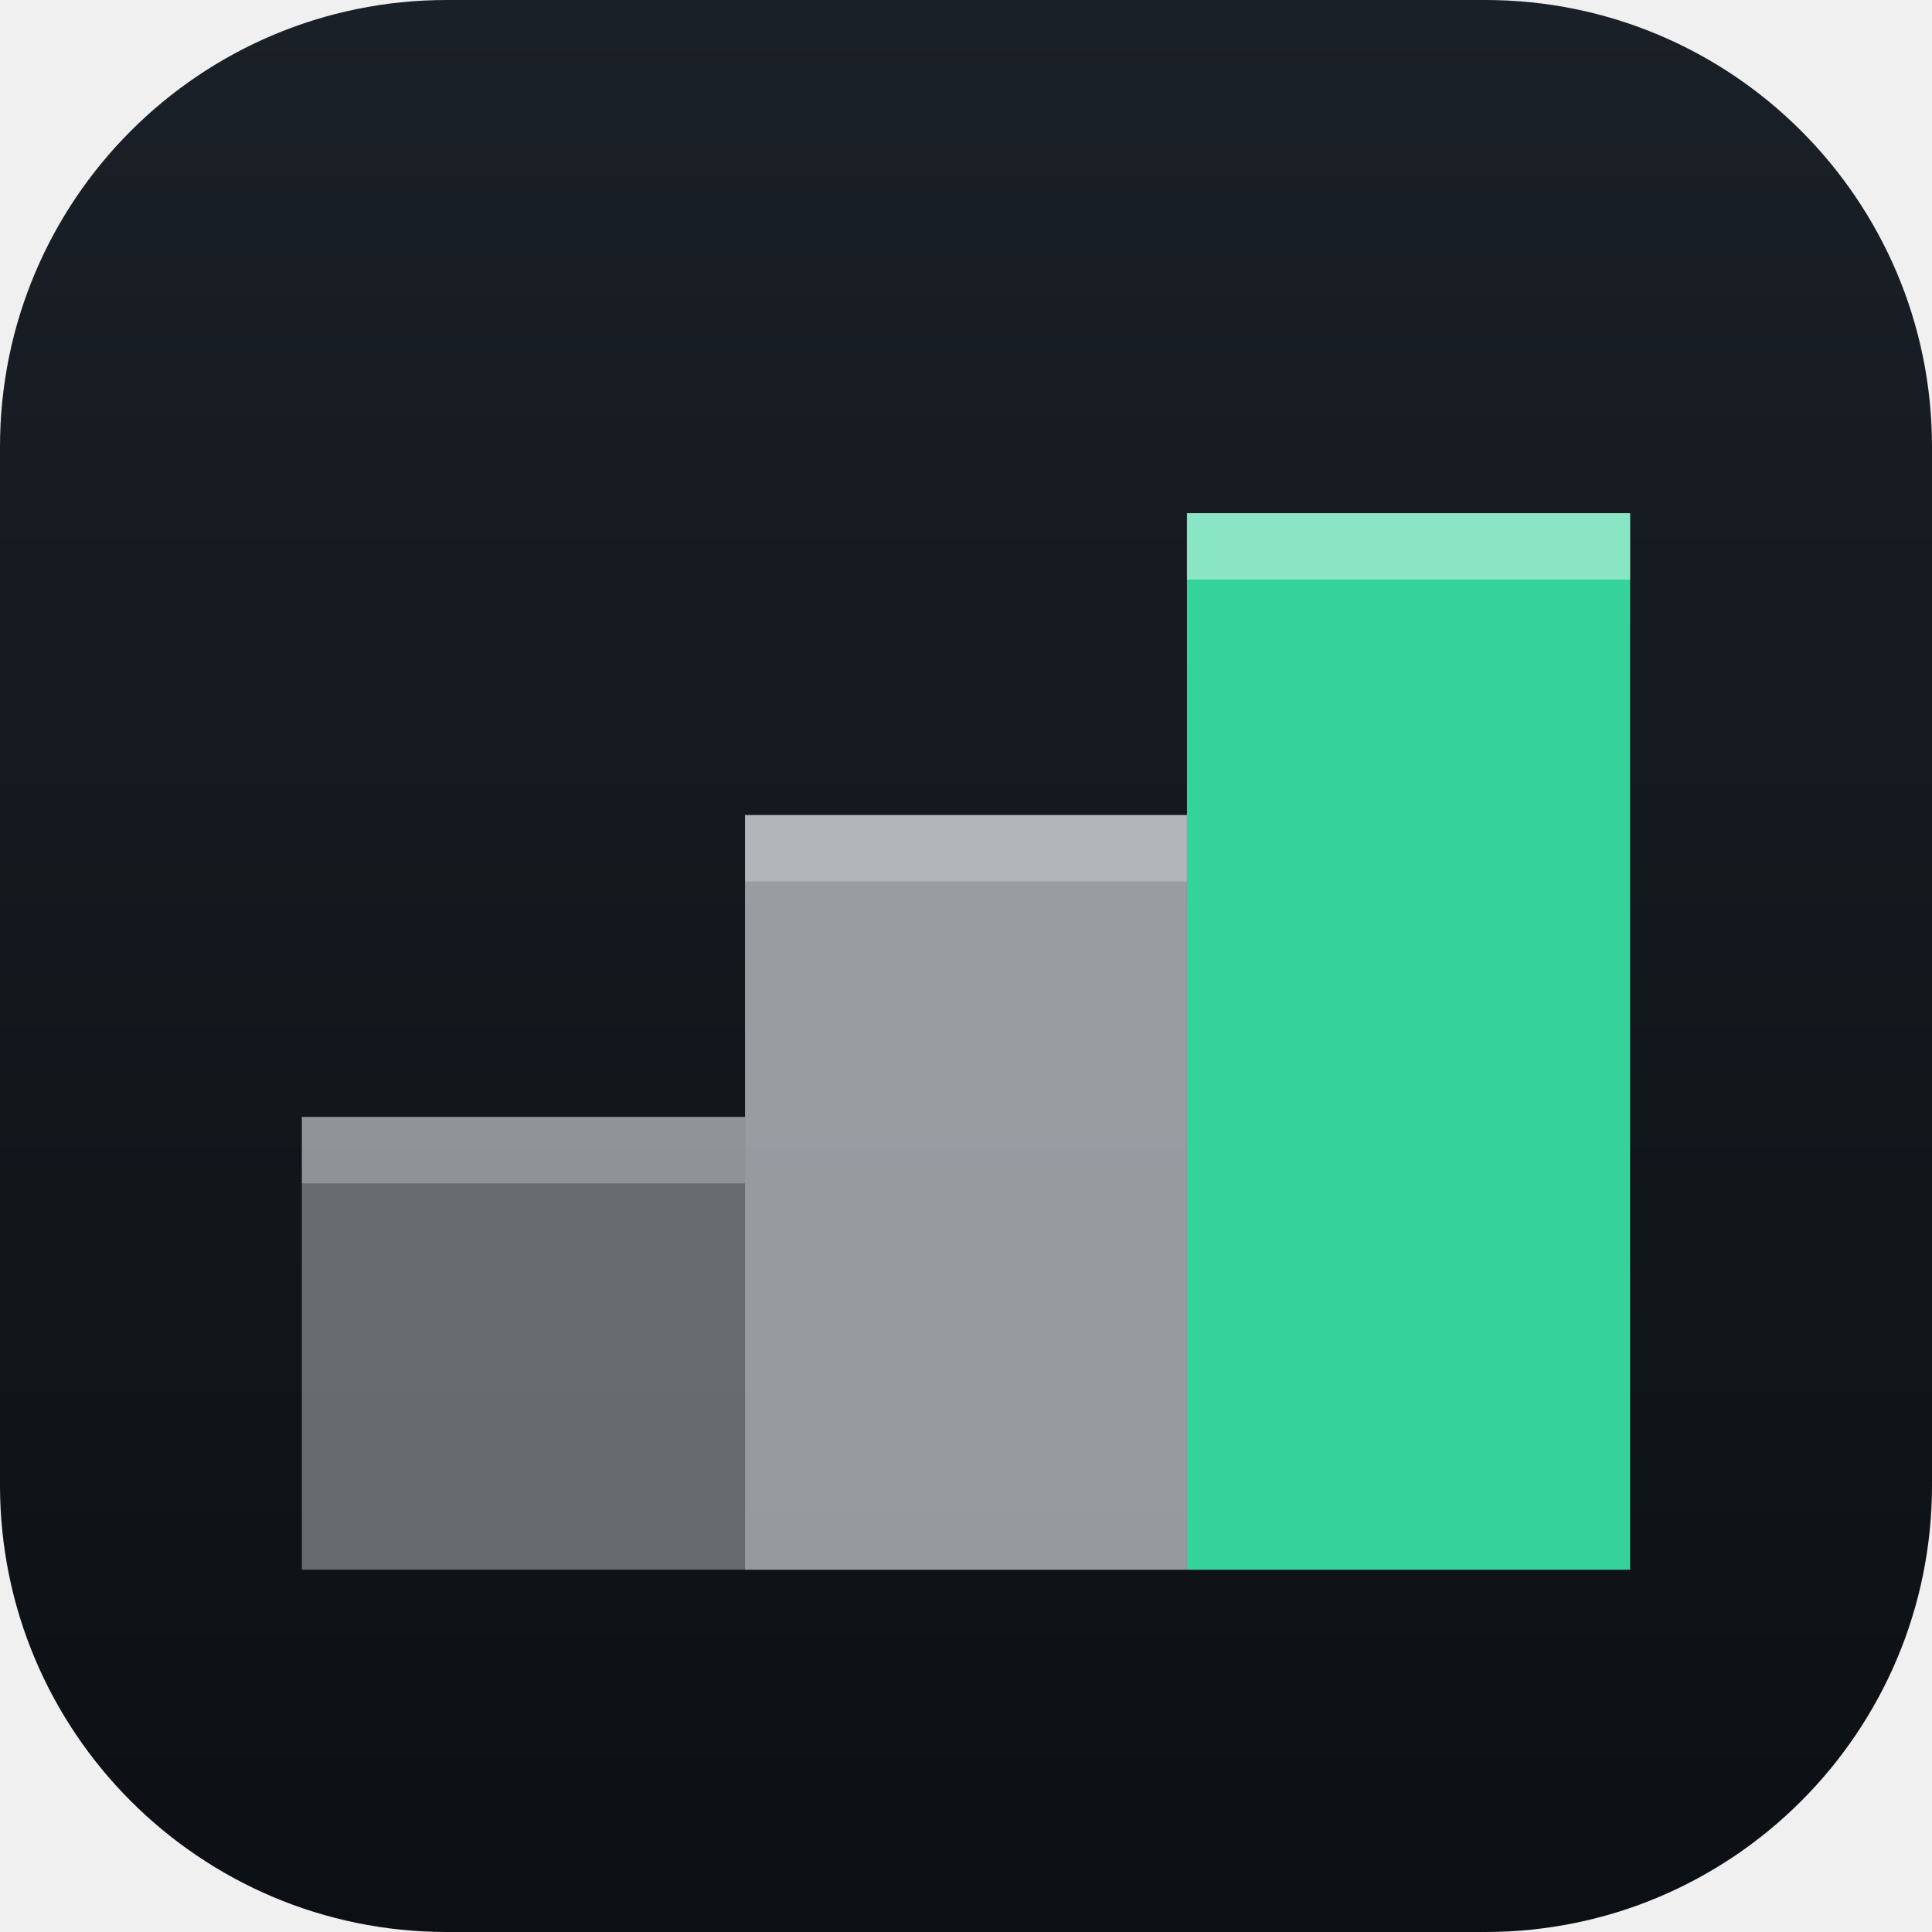
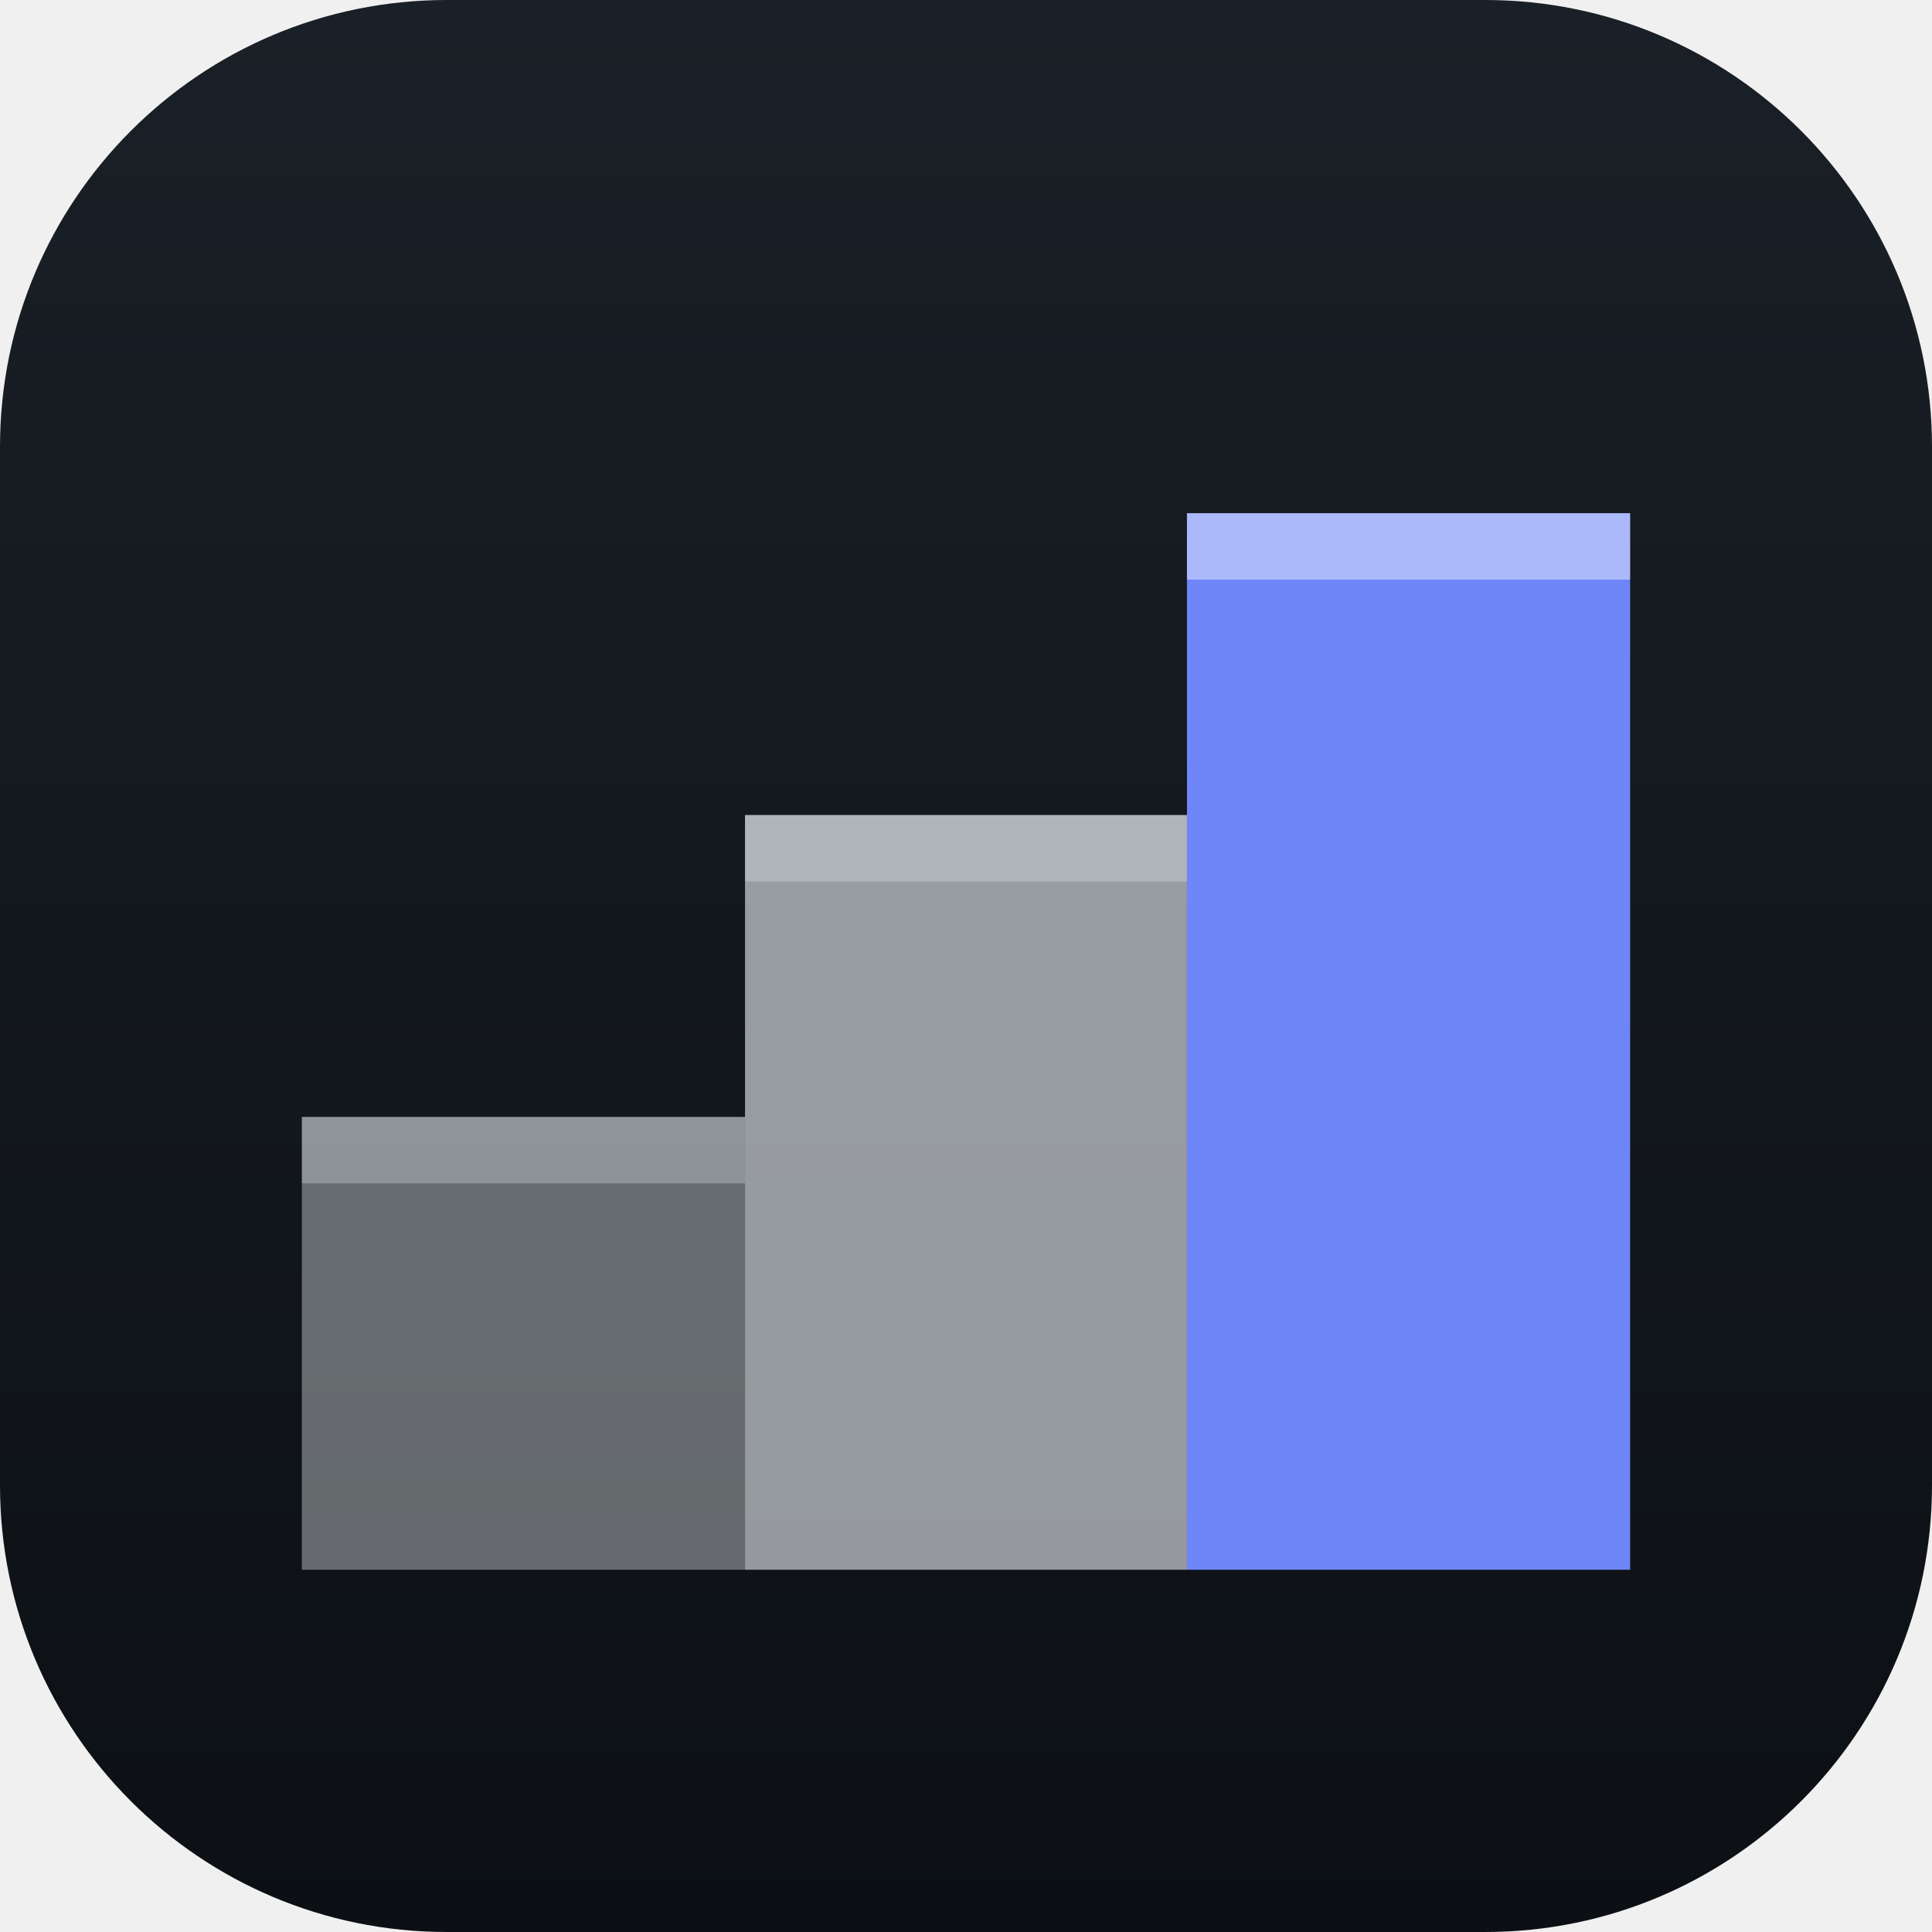
<svg xmlns="http://www.w3.org/2000/svg" viewBox="0 0 32 32">
  <defs>
    <linearGradient id="tile" x1="0" y1="0" x2="0" y2="1">
      <stop offset="0" stop-color="#1a2027" />
      <stop offset="1" stop-color="#0c1014" />
    </linearGradient>
  </defs>
  <rect width="32" height="32" rx="7.4" fill="url(#tile)" />
  <rect x="5" y="18.5" width="7.34" height="7.5" fill="#e8edf1" fill-opacity="0.40" />
  <rect x="12.34" y="13.5" width="7.32" height="12.5" fill="#e8edf1" fill-opacity="0.62" />
-   <rect x="19.66" y="8.5" width="7.34" height="17.5" fill="#35d39b" />
+   <rect x="19.66" y="8.5" width="7.34" height="17.5" fill="#6e86f8" />
  <rect x="5" y="18.5" width="7.34" height="1.1" fill="#e8edf1" fill-opacity="0.30" />
  <rect x="12.34" y="13.5" width="7.32" height="1.1" fill="#e8edf1" fill-opacity="0.30" />
  <rect x="19.66" y="8.5" width="7.34" height="1.1" fill="#ffffff" fill-opacity="0.42" />
</svg>
